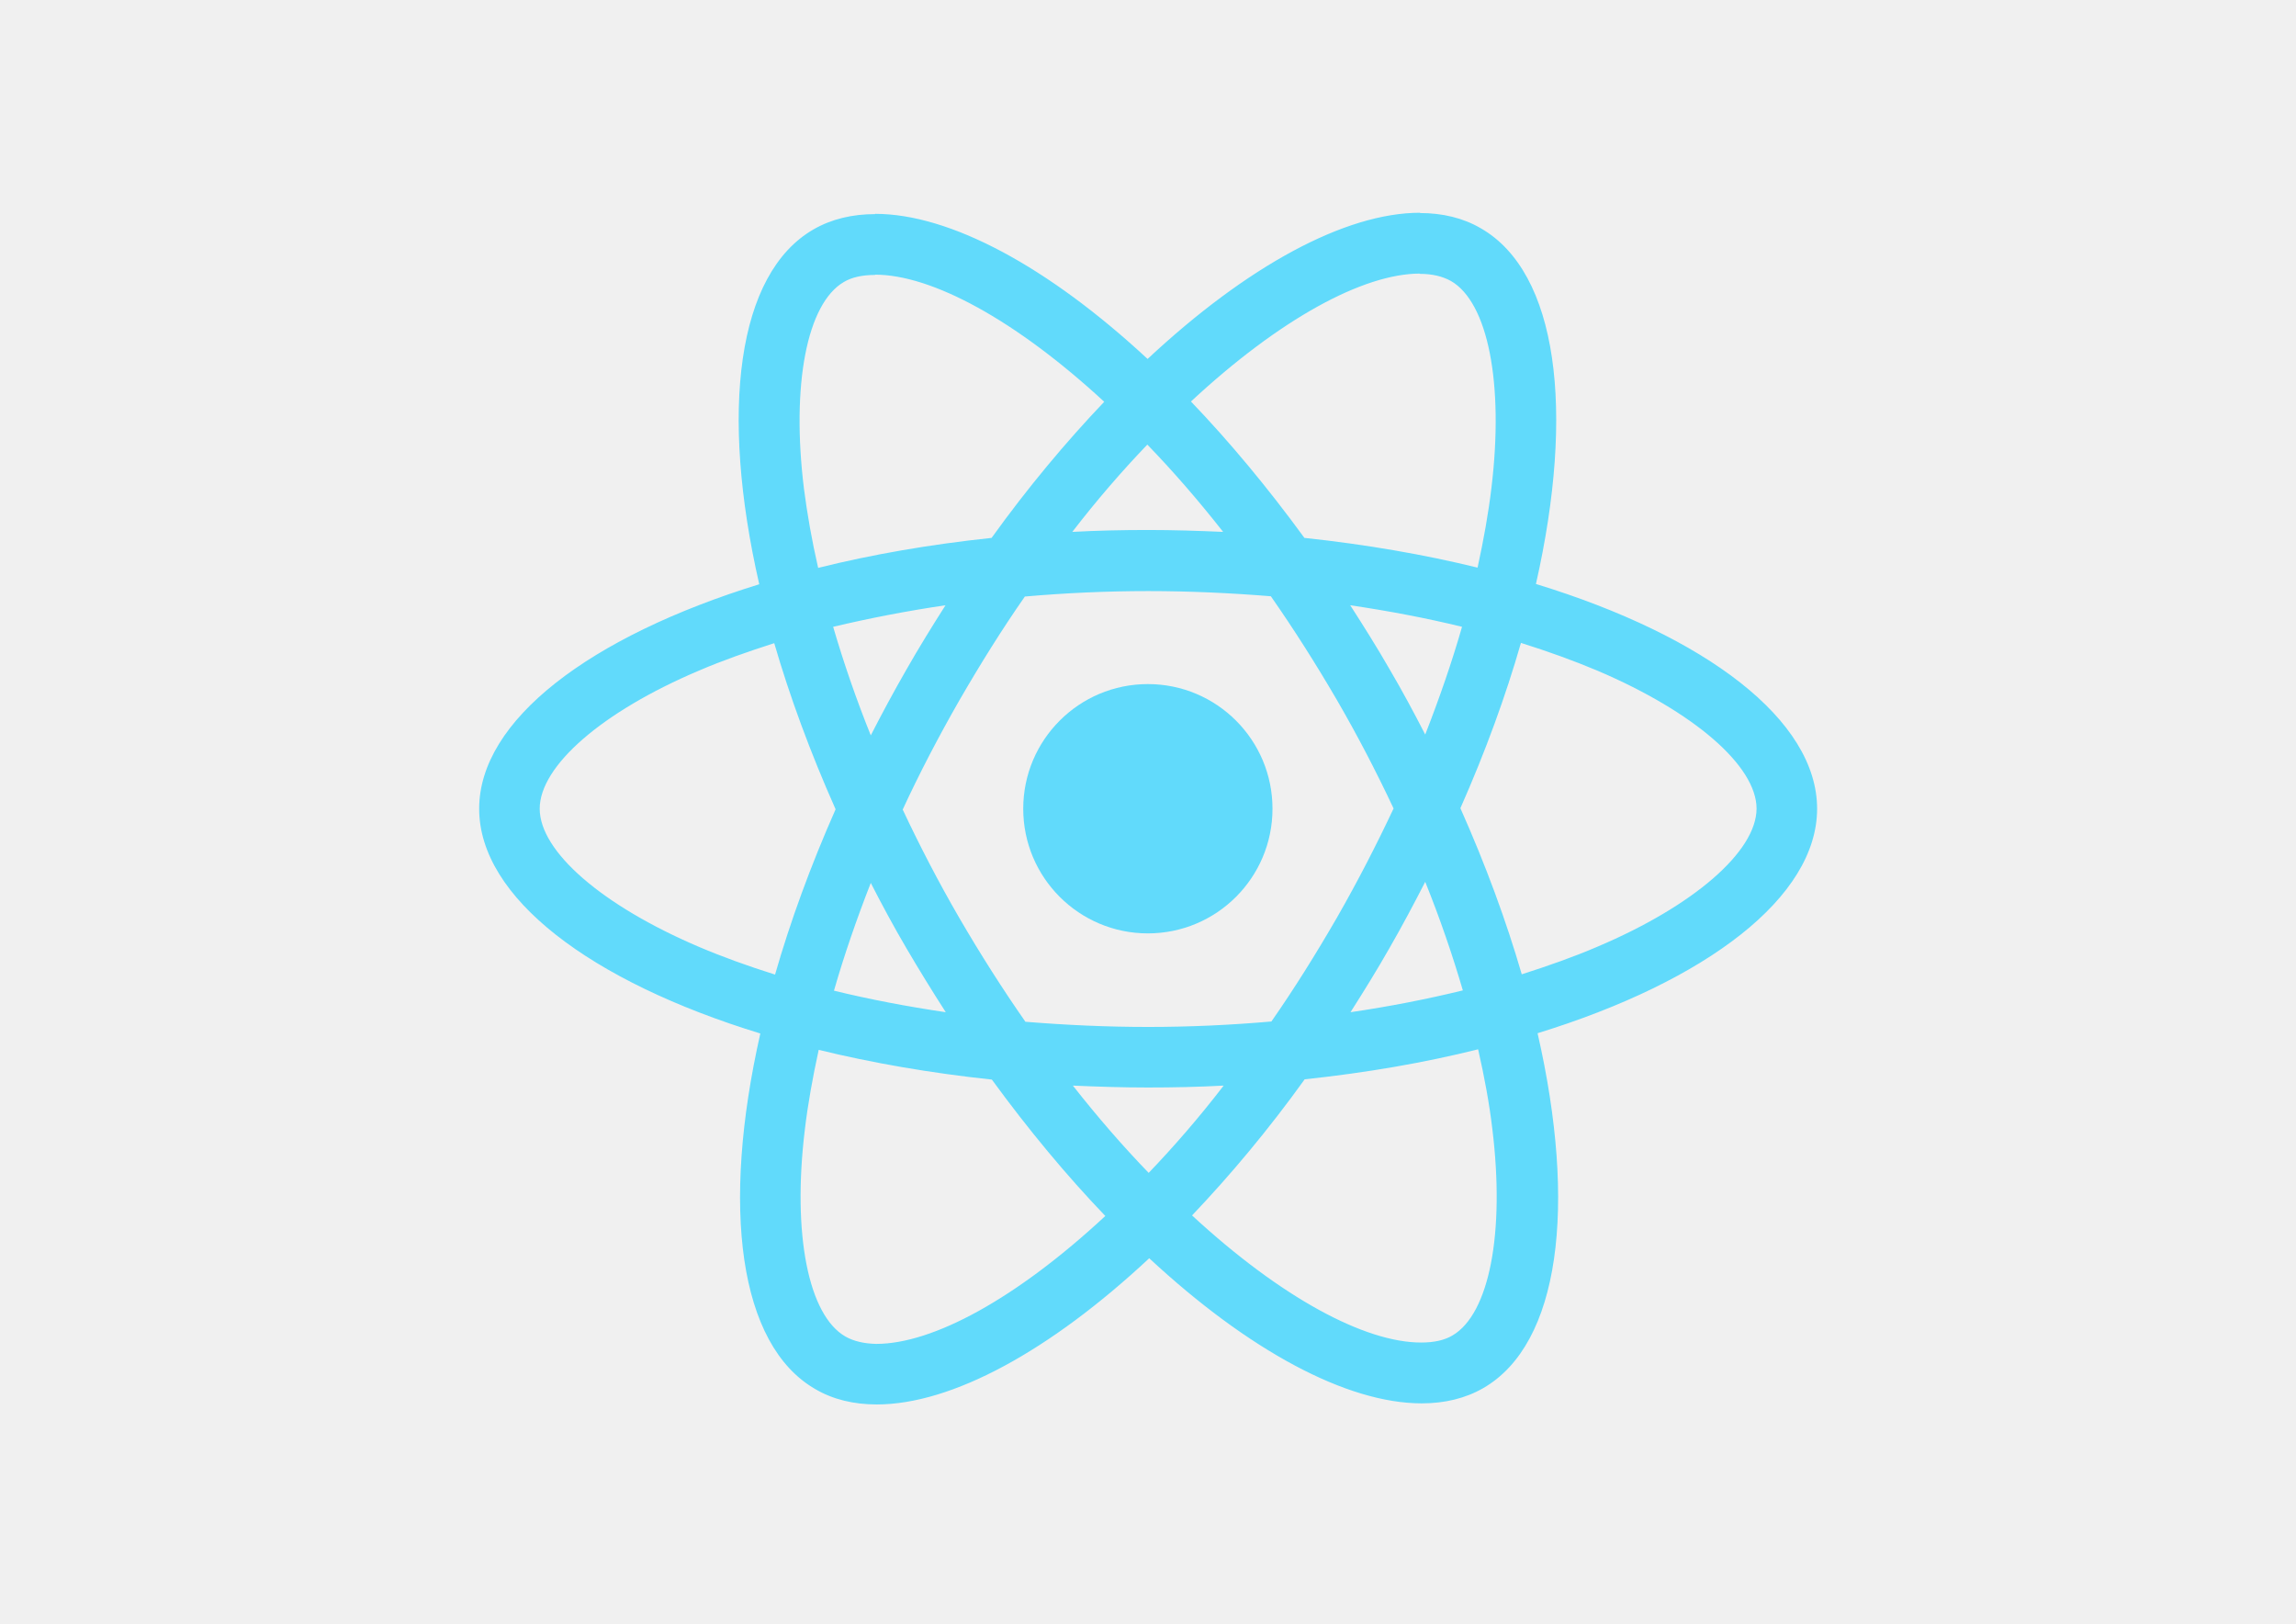
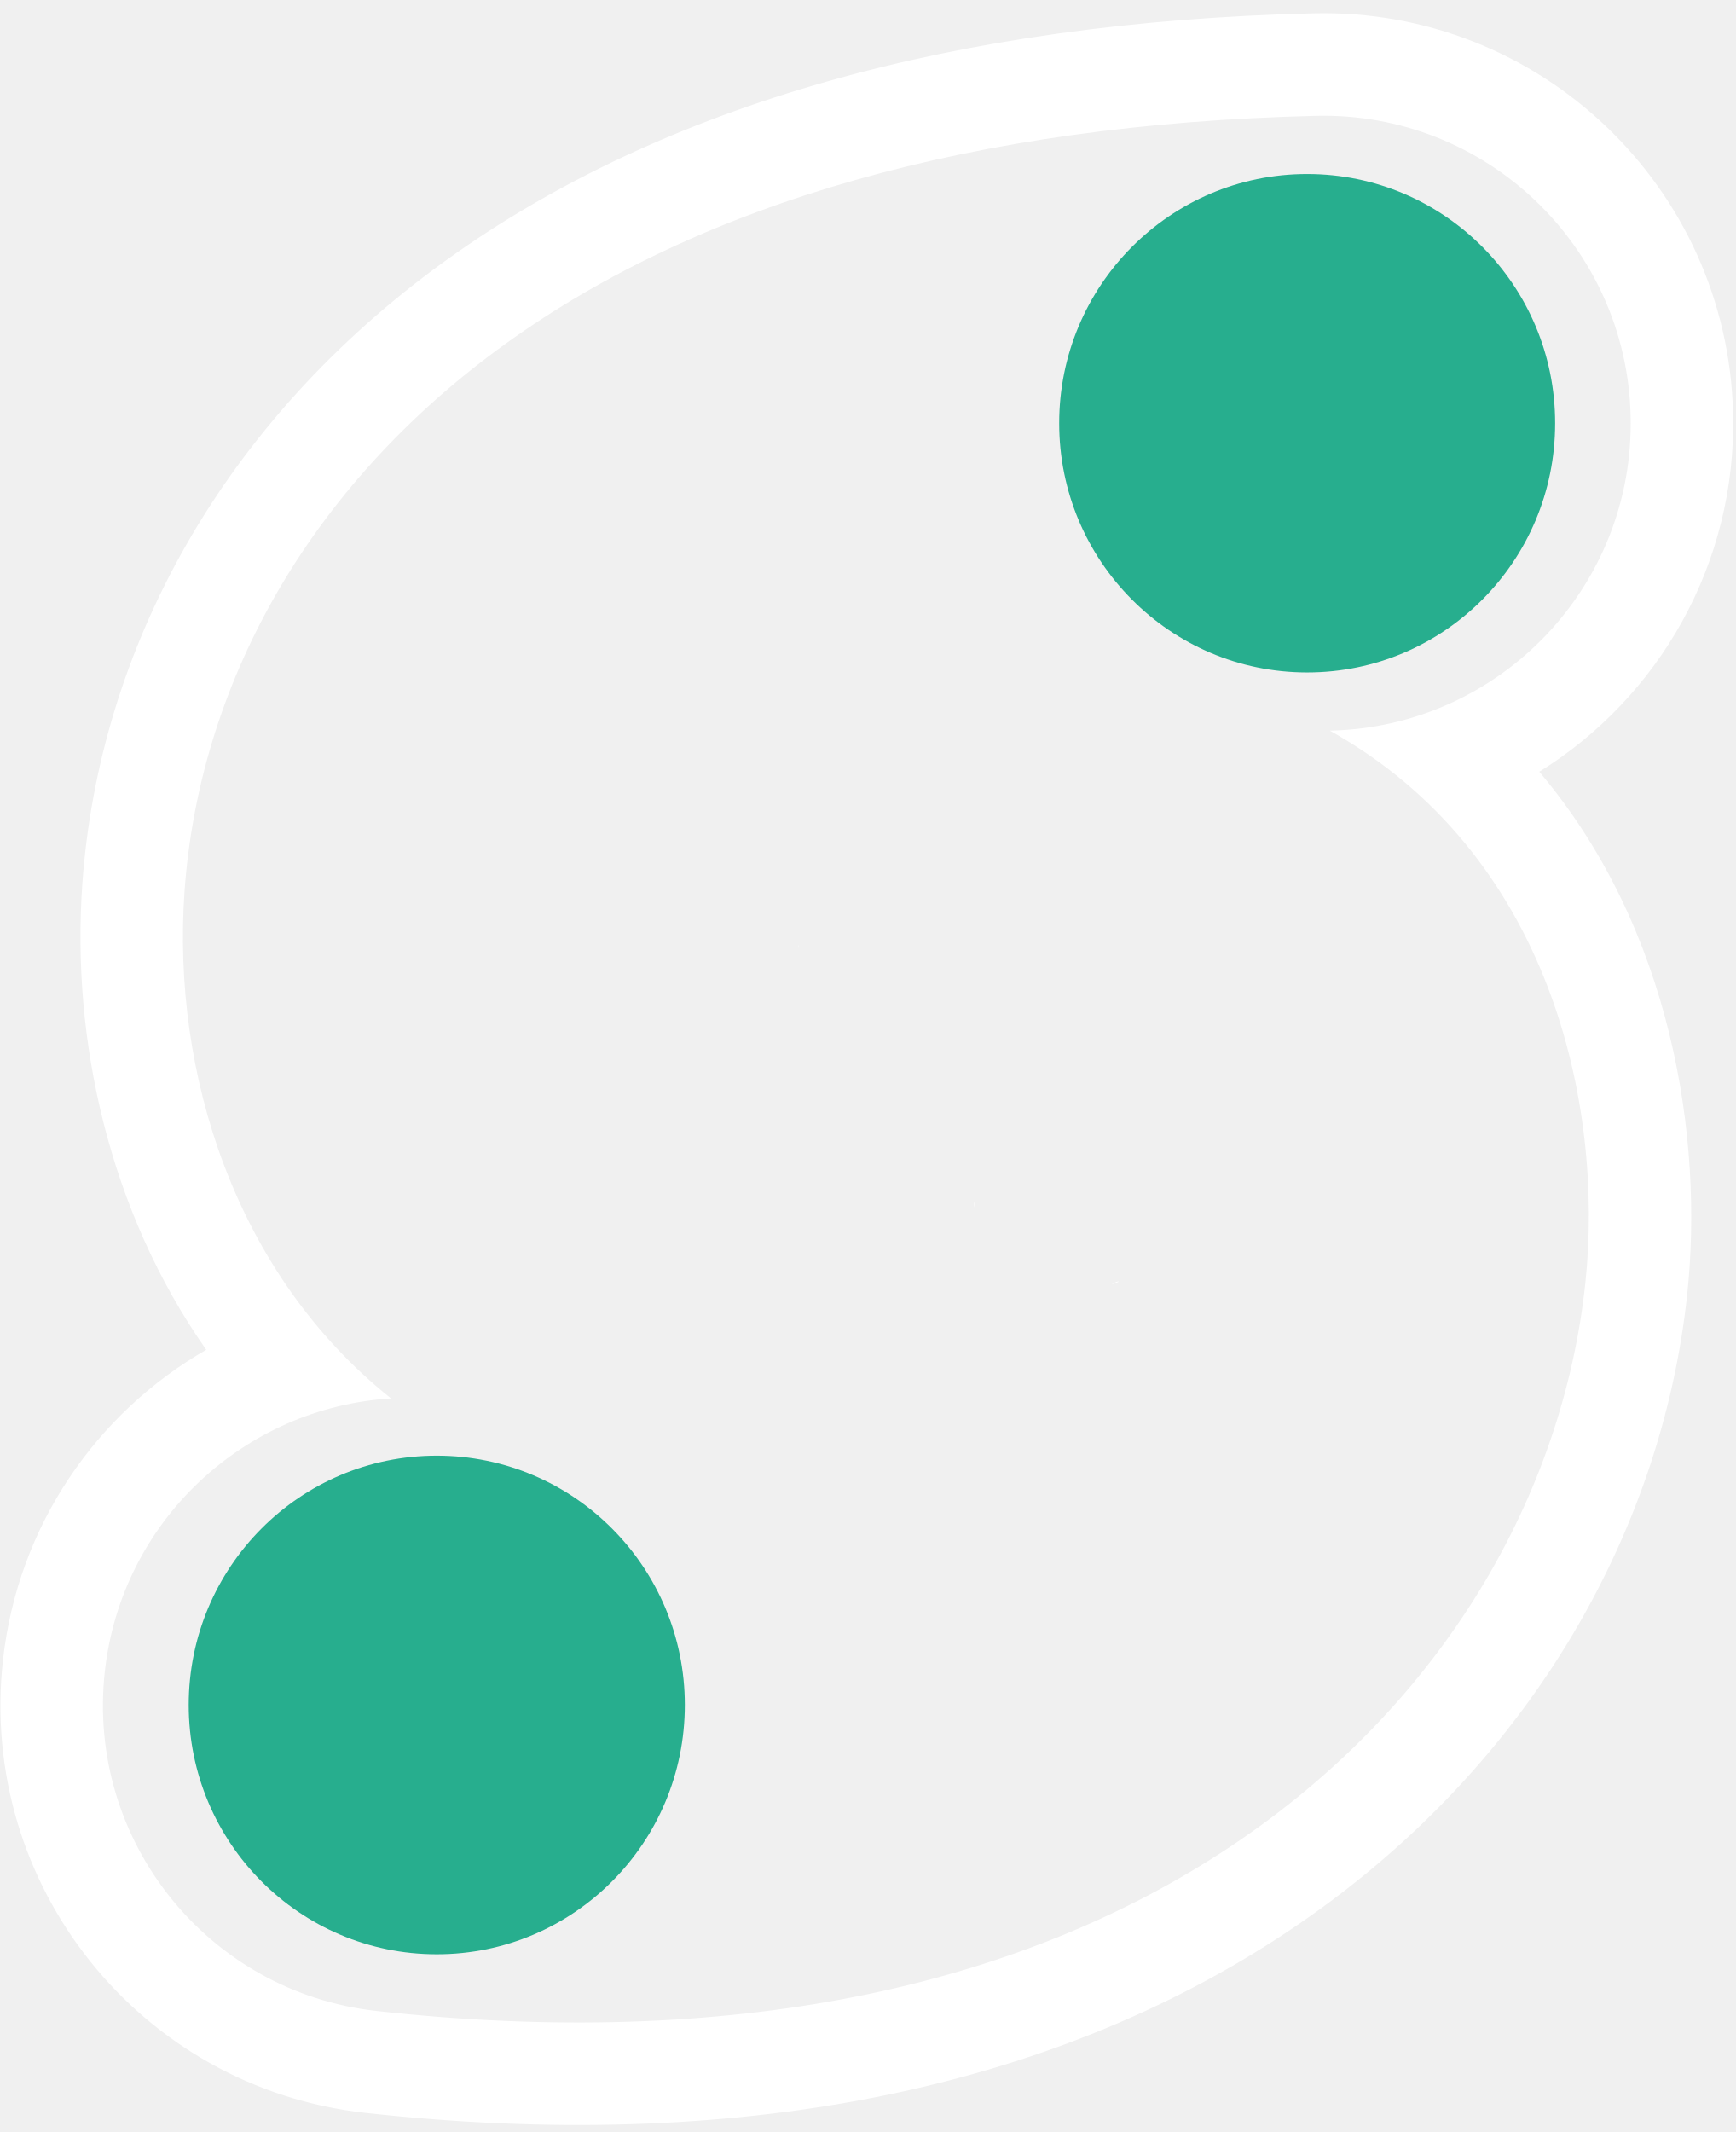
- <svg xmlns="http://www.w3.org/2000/svg" viewBox="0 0 841.9 595.3">
-   <g fill="#61DAFB">
-     <path d="M666.3 296.5c0-32.5-40.7-63.3-103.1-82.4 14.4-63.6 8-114.2-20.2-130.4-6.5-3.8-14.1-5.6-22.4-5.6v22.3c4.6 0 8.3.9 11.4 2.6 13.6 7.8 19.5 37.5 14.9 75.7-1.1 9.4-2.9 19.3-5.1 29.4-19.6-4.8-41-8.5-63.5-10.9-13.5-18.5-27.5-35.3-41.6-50 32.6-30.3 63.2-46.9 84-46.9V78c-27.5 0-63.5 19.6-99.9 53.6-36.4-33.8-72.4-53.2-99.9-53.2v22.3c20.7 0 51.4 16.5 84 46.6-14 14.7-28 31.4-41.3 49.9-22.6 2.4-44 6.1-63.6 11-2.3-10-4-19.7-5.2-29-4.7-38.2 1.1-67.9 14.6-75.8 3-1.8 6.9-2.6 11.5-2.6V78.5c-8.4 0-16 1.8-22.6 5.6-28.1 16.2-34.4 66.7-19.9 130.1-62.2 19.2-102.7 49.9-102.7 82.3 0 32.5 40.7 63.3 103.1 82.4-14.4 63.6-8 114.2 20.2 130.4 6.5 3.8 14.1 5.6 22.5 5.6 27.5 0 63.5-19.6 99.9-53.6 36.4 33.8 72.4 53.2 99.9 53.2 8.4 0 16-1.8 22.6-5.6 28.1-16.2 34.4-66.7 19.9-130.1 62-19.1 102.5-49.9 102.5-82.3zm-130.2-66.7c-3.7 12.9-8.3 26.2-13.5 39.5-4.1-8-8.4-16-13.1-24-4.6-8-9.5-15.8-14.4-23.4 14.2 2.1 27.9 4.7 41 7.9zm-45.8 106.5c-7.8 13.5-15.8 26.3-24.1 38.2-14.9 1.3-30 2-45.2 2-15.1 0-30.2-.7-45-1.9-8.3-11.9-16.4-24.6-24.2-38-7.6-13.1-14.5-26.4-20.8-39.8 6.2-13.4 13.2-26.8 20.7-39.9 7.8-13.5 15.8-26.3 24.1-38.2 14.9-1.3 30-2 45.2-2 15.1 0 30.2.7 45 1.9 8.3 11.9 16.4 24.6 24.2 38 7.6 13.1 14.5 26.4 20.8 39.8-6.3 13.4-13.2 26.8-20.7 39.9zm32.3-13c5.4 13.4 10 26.8 13.8 39.8-13.1 3.2-26.9 5.9-41.2 8 4.9-7.7 9.8-15.6 14.4-23.7 4.6-8 8.9-16.1 13-24.1zM421.2 430c-9.3-9.6-18.6-20.3-27.8-32 9 .4 18.2.7 27.5.7 9.4 0 18.7-.2 27.8-.7-9 11.7-18.3 22.4-27.5 32zm-74.4-58.9c-14.2-2.1-27.9-4.7-41-7.9 3.7-12.9 8.3-26.2 13.5-39.5 4.1 8 8.4 16 13.1 24 4.7 8 9.5 15.8 14.4 23.4zM420.7 163c9.3 9.6 18.6 20.3 27.8 32-9-.4-18.2-.7-27.5-.7-9.4 0-18.7.2-27.8.7 9-11.7 18.3-22.4 27.5-32zm-74 58.9c-4.9 7.7-9.8 15.6-14.4 23.7-4.6 8-8.9 16-13 24-5.4-13.4-10-26.8-13.8-39.8 13.1-3.1 26.9-5.8 41.2-7.9zm-90.5 125.2c-35.4-15.1-58.3-34.9-58.3-50.6 0-15.7 22.9-35.6 58.3-50.6 8.6-3.7 18-7 27.7-10.1 5.7 19.6 13.2 40 22.5 60.9-9.2 20.8-16.6 41.1-22.2 60.6-9.9-3.1-19.3-6.5-28-10.2zM310 490c-13.6-7.8-19.5-37.5-14.9-75.7 1.1-9.4 2.9-19.3 5.1-29.4 19.6 4.8 41 8.5 63.5 10.9 13.5 18.5 27.5 35.3 41.6 50-32.6 30.3-63.2 46.9-84 46.9-4.5-.1-8.3-1-11.3-2.7zm237.2-76.2c4.7 38.2-1.1 67.9-14.6 75.8-3 1.8-6.9 2.6-11.5 2.6-20.7 0-51.4-16.5-84-46.6 14-14.7 28-31.4 41.3-49.9 22.6-2.4 44-6.1 63.6-11 2.3 10.1 4.1 19.8 5.2 29.1zm38.5-66.7c-8.6 3.7-18 7-27.7 10.1-5.7-19.6-13.2-40-22.5-60.9 9.2-20.8 16.6-41.1 22.2-60.6 9.9 3.1 19.3 6.5 28.1 10.2 35.4 15.1 58.3 34.9 58.3 50.6-.1 15.7-23 35.6-58.4 50.6zM320.8 78.4z" />
-     <circle cx="420.9" cy="296.5" r="45.7" />
-     <path d="M520.5 78.1z" />
-   </g>
+ <svg xmlns="http://www.w3.org/2000/svg" width="127" height="156" viewBox="0 0 127 156" fill="none">
+   <path fill-rule="evenodd" clip-rule="evenodd" d="M126.832 30.24C127.099 41.265 121.385 51.044 112.649 56.471C122.403 68.004 124.68 83.395 123.475 94.709C121.606 112.256 111.713 129.702 94.222 141.346C76.716 153 53.715 157.586 26.734 154.6C10.266 152.777 -1.606 137.949 0.216 121.481C1.31 111.599 7.088 103.371 15.093 98.765C7.94 88.57 5.221 76.013 6.024 64.683C7.239 47.529 16.224 30.875 32.612 19.07C48.547 7.591 70.008 1.61 96.113 0.977C112.677 0.575 126.43 13.677 126.832 30.24ZM97.387 53.461C109.809 53.16 119.636 42.845 119.334 30.422C119.033 17.999 108.718 8.173 96.295 8.475C71.162 9.084 51.329 14.83 36.996 25.155C22.323 35.725 14.555 50.388 13.505 65.213C12.565 78.49 17.195 93.216 28.616 102.323C17.901 102.987 8.892 111.271 7.671 122.307C6.304 134.658 15.208 145.778 27.559 147.145C53.275 149.992 74.388 145.54 90.067 135.103C105.733 124.673 114.388 109.207 116.017 93.915C117.425 80.703 113.382 62.42 97.321 53.463L97.387 53.461ZM81.868 93.764C81.864 93.793 81.683 93.89 81.337 93.973C81.7 93.778 81.873 93.736 81.868 93.764ZM71.321 88.36C71.272 88.128 71.273 87.989 71.285 87.978C71.298 87.966 71.323 88.082 71.321 88.36ZM58.46 69.356C58.45 69.361 58.418 69.284 58.397 69.108C58.461 69.263 58.471 69.35 58.46 69.356Z" fill="white" />
+   <ellipse cx="95.662" cy="30.968" rx="18.148" ry="18.236" fill="#27AE8E" />
+   <ellipse cx="31.964" cy="124.754" rx="18.154" ry="18.242" fill="#27AE8E" />
</svg>
